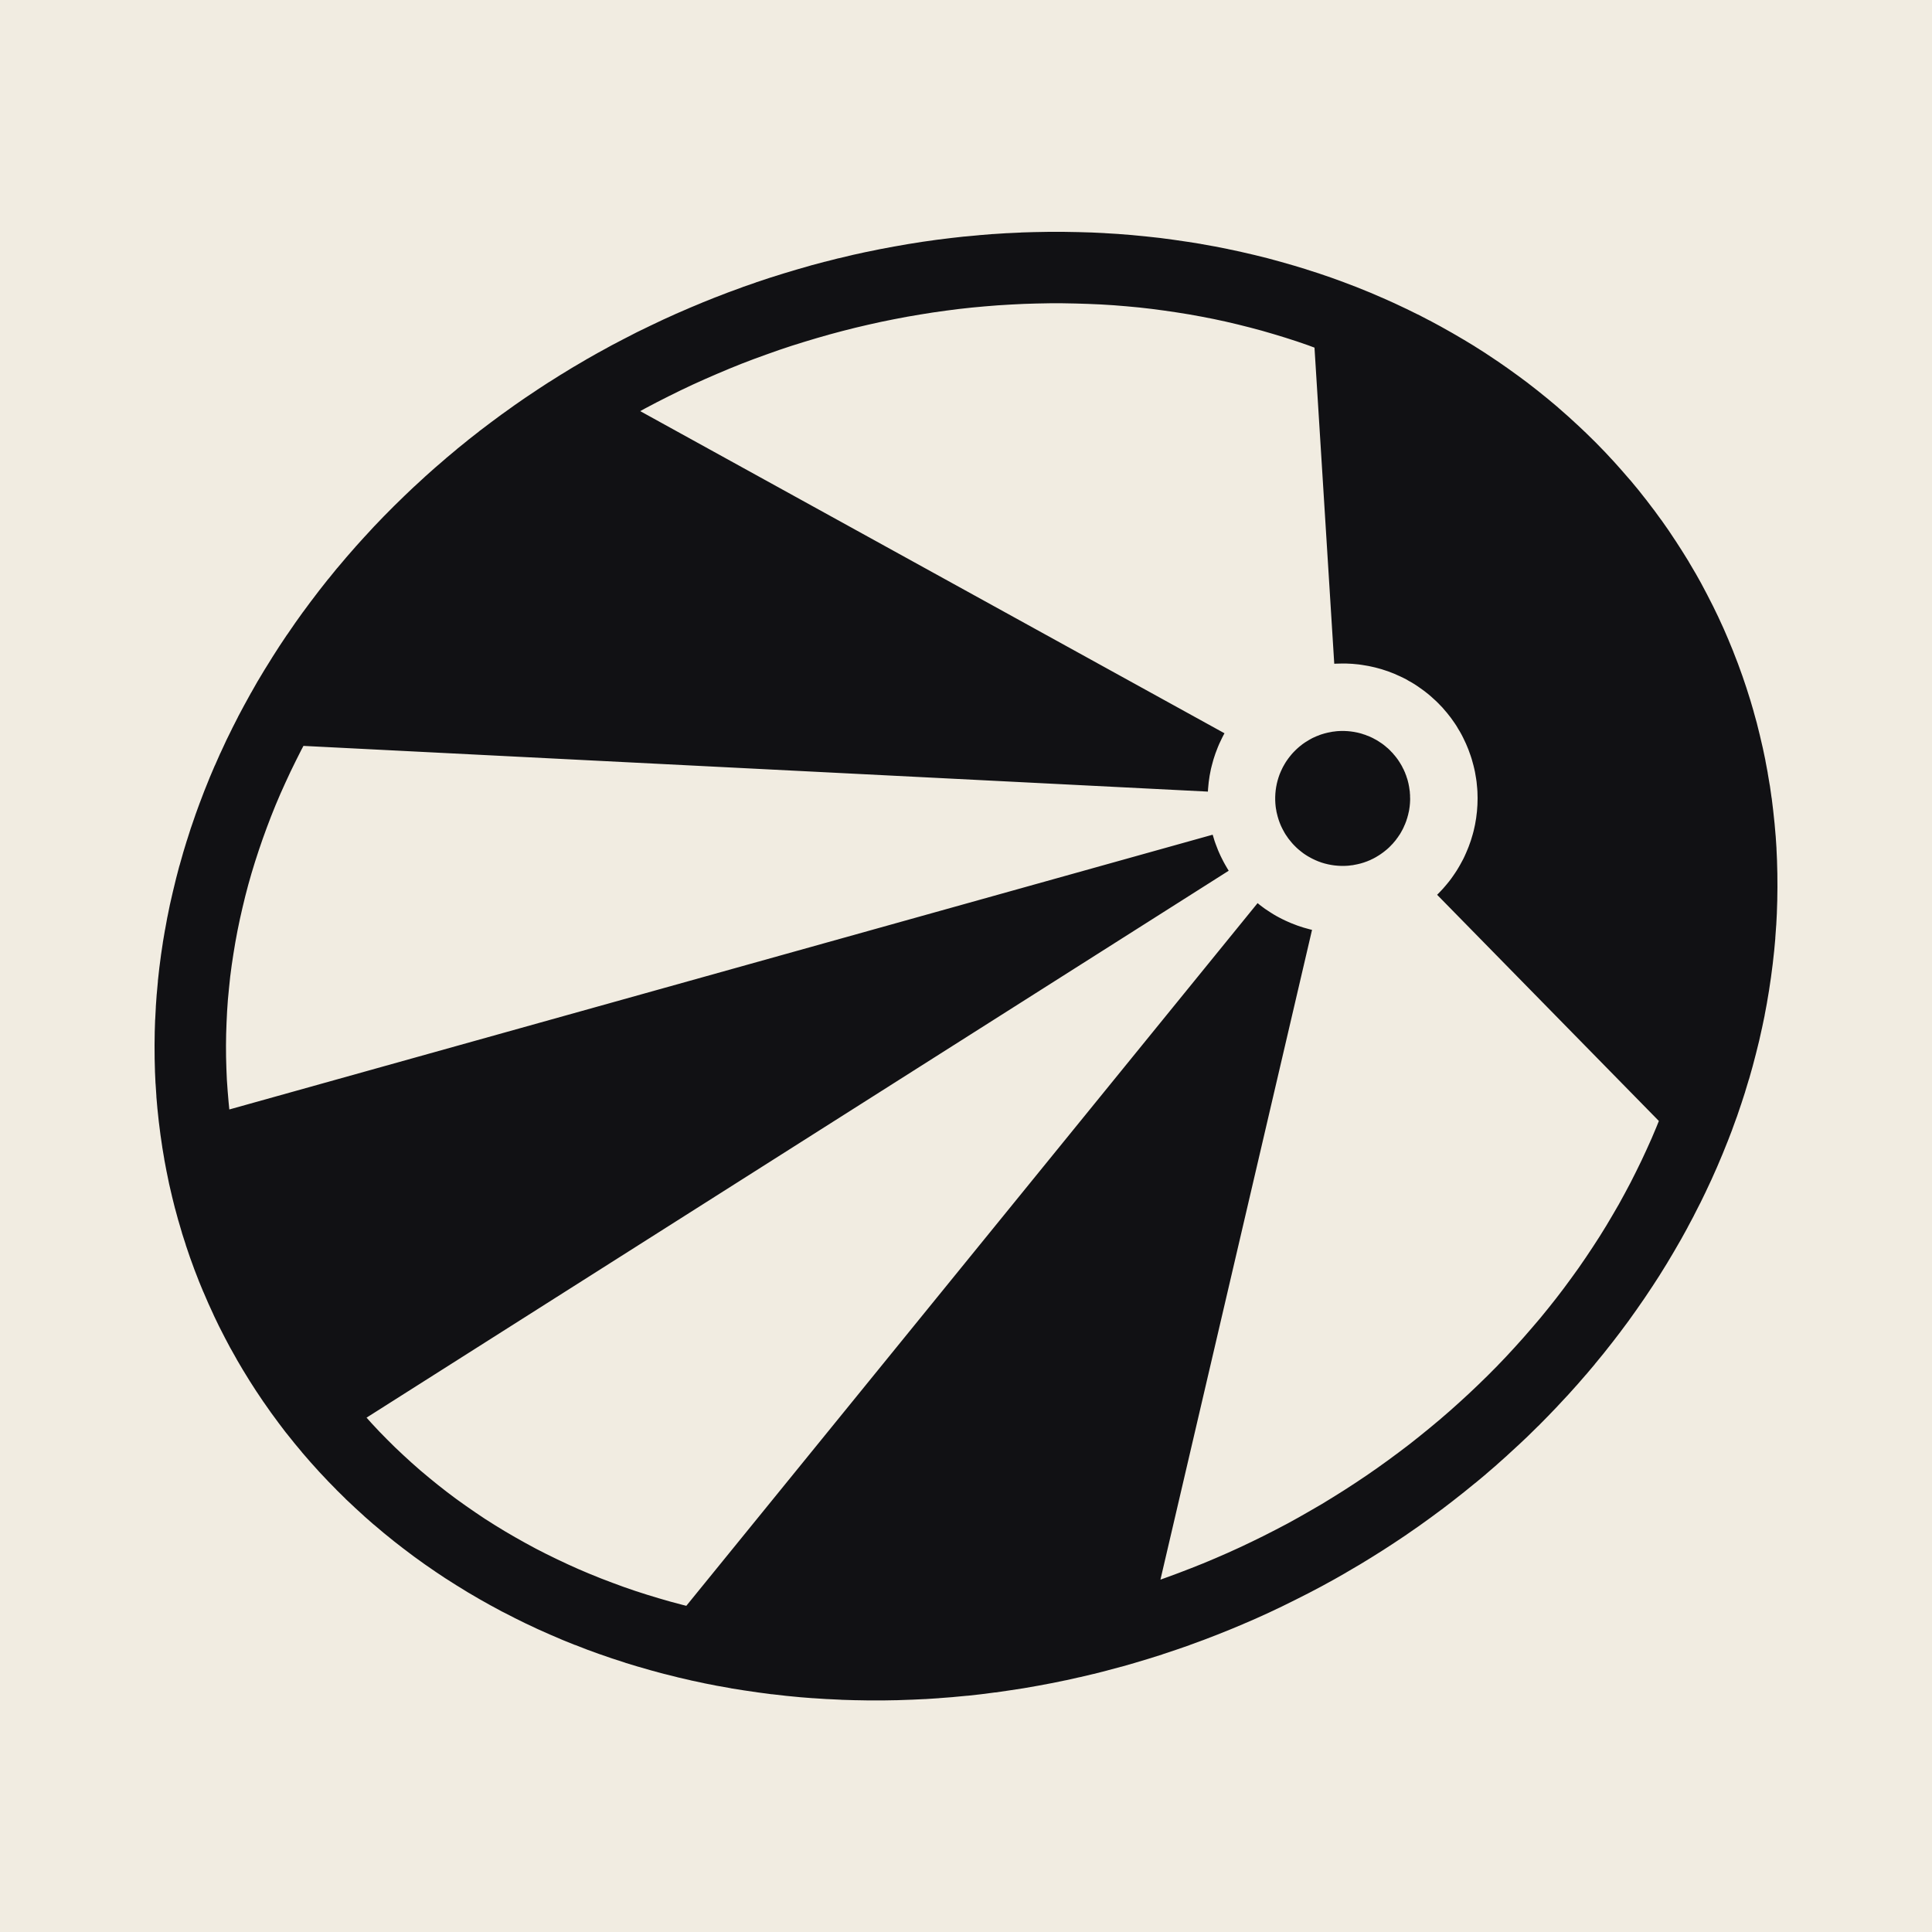
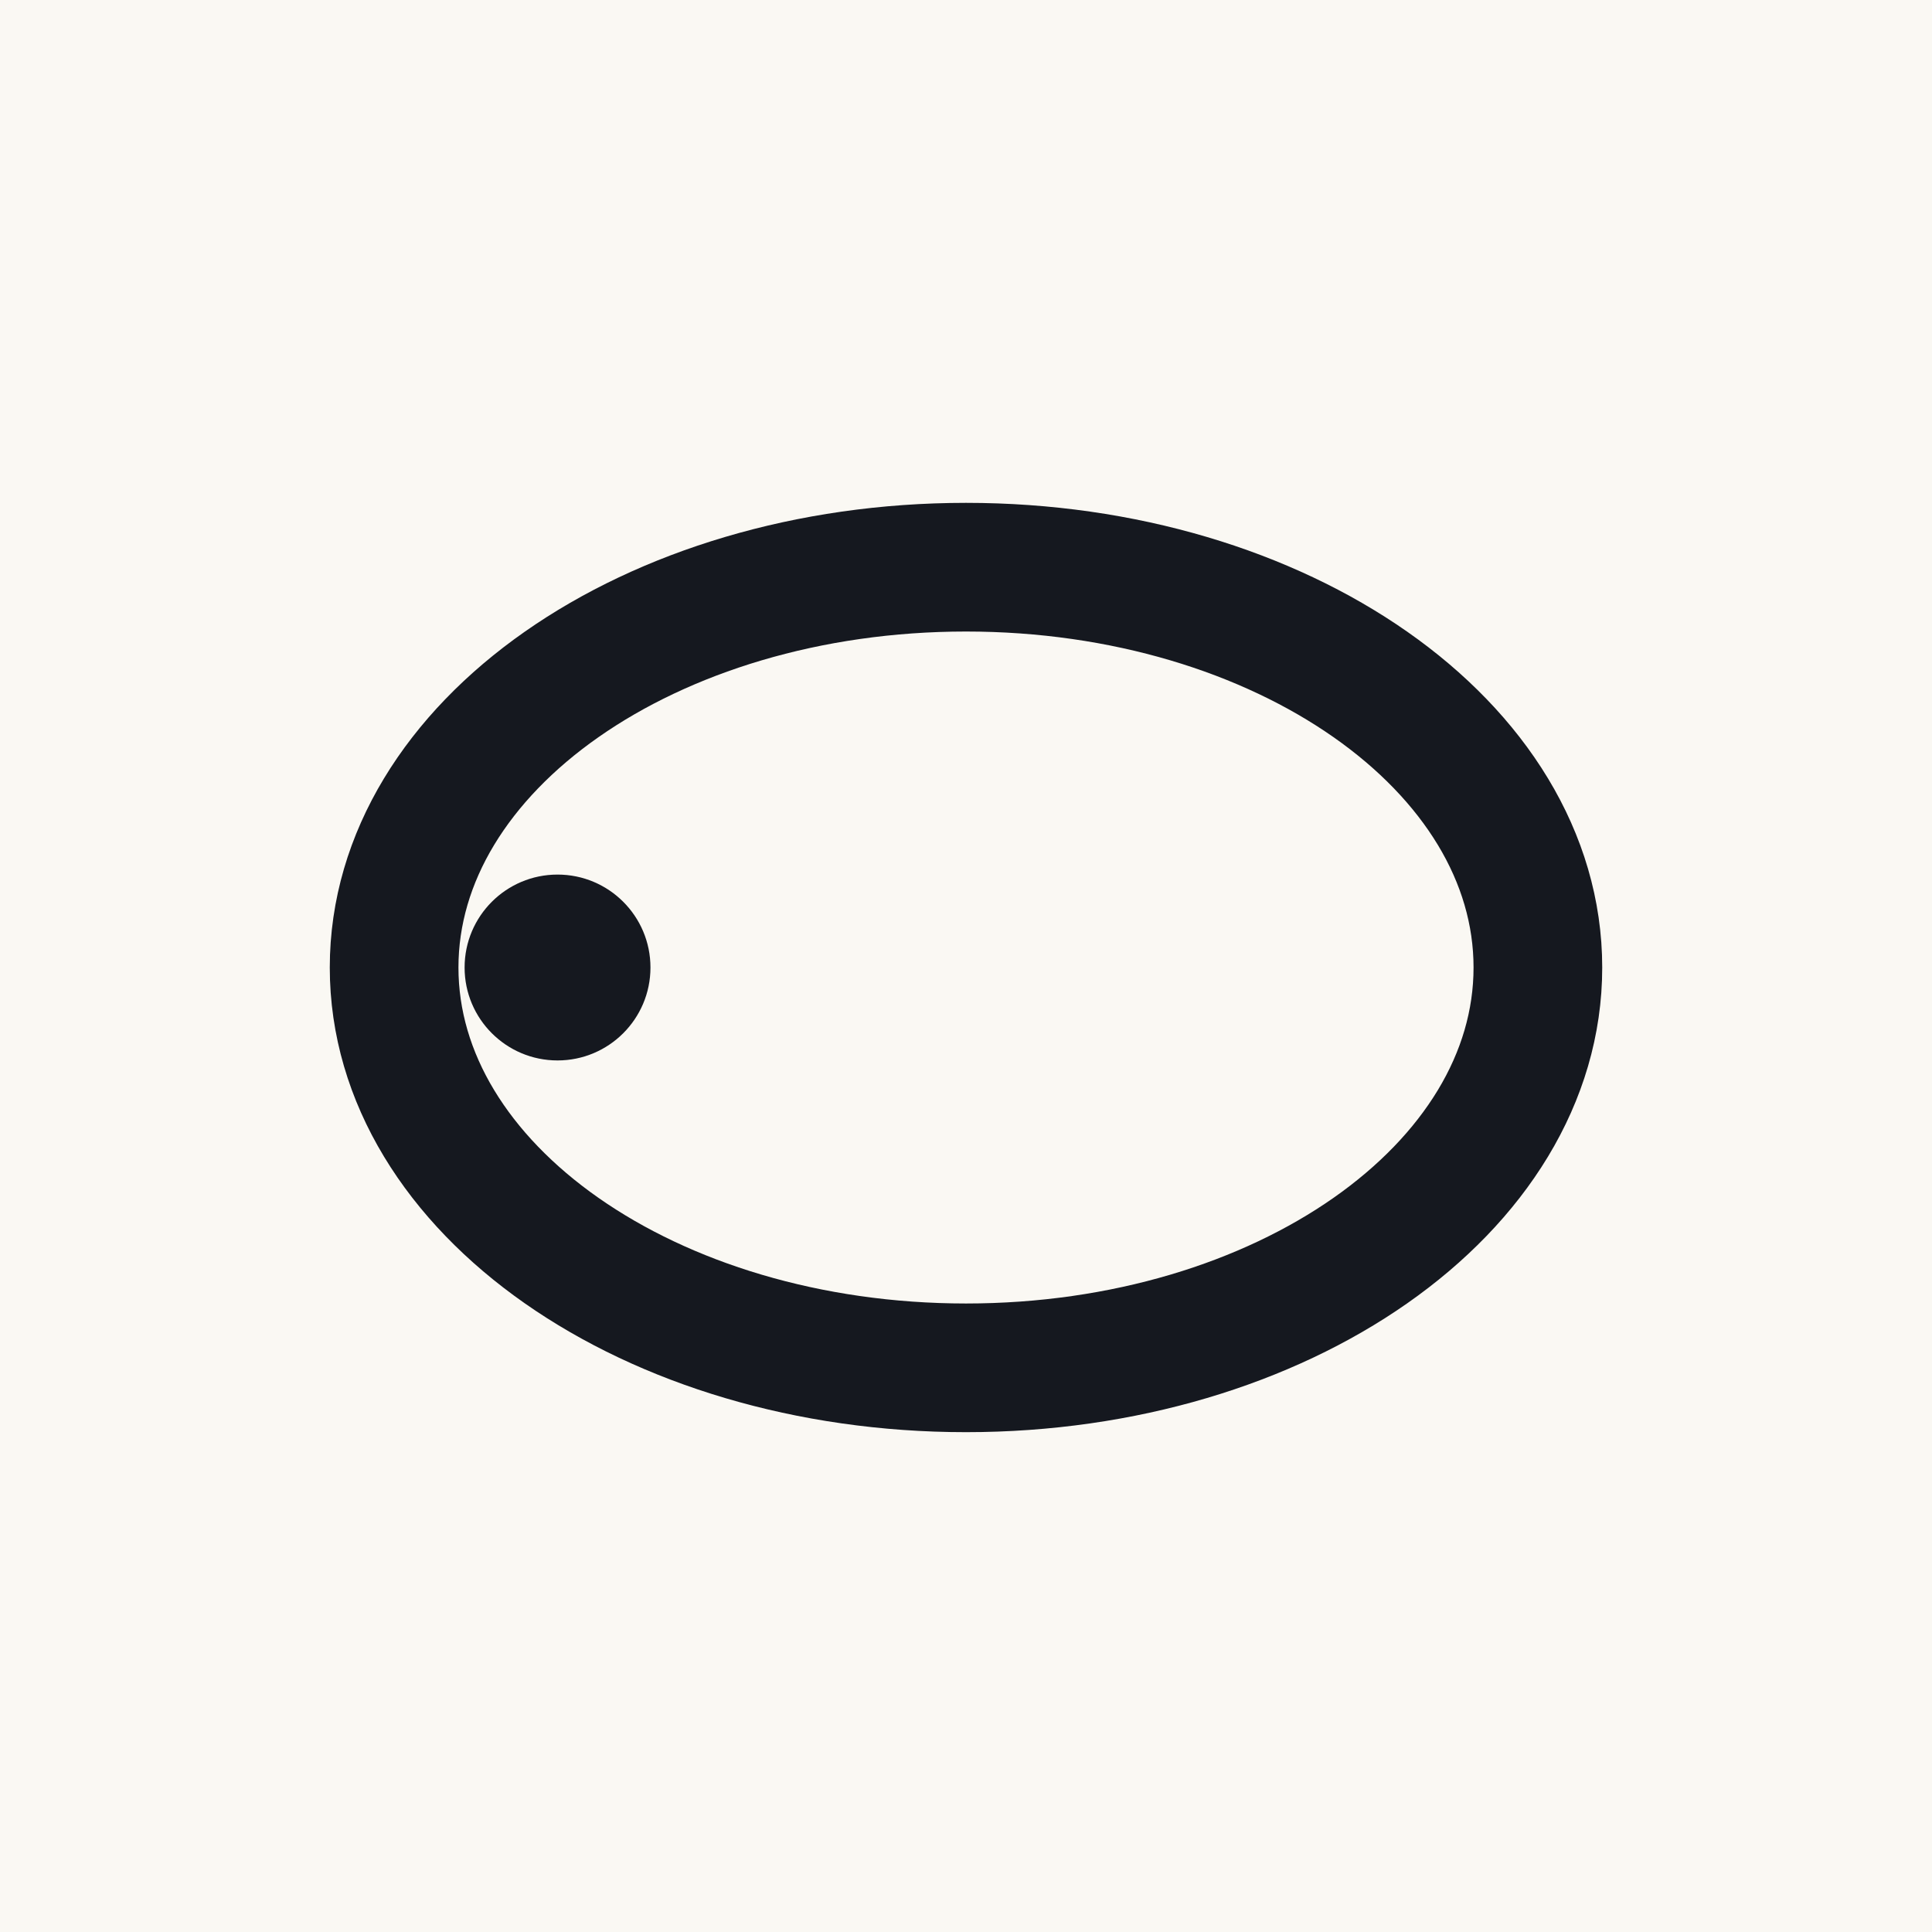
<svg xmlns="http://www.w3.org/2000/svg" viewBox="0 0 64 64" width="64" height="64">
-   <rect width="64" height="64" fill="#f1ece1" />
-   <g transform="translate(5.12 7.68) scale(0.26291)">
-     <path fill="#111114" fill-rule="evenodd" d="M196.34 47.11L195.66 45.78L195.62 45.70L194.92 44.38L194.88 44.30L194.15 43.00L194.10 42.92L193.34 41.63L193.30 41.55L192.51 40.28L192.46 40.20L191.65 38.94L191.60 38.87L190.77 37.62L190.72 37.55L189.86 36.32L189.80 36.25L188.92 35.04L188.86 34.97L187.95 33.77L187.89 33.70L186.96 32.52L186.90 32.45L185.94 31.29L185.88 31.23L184.89 30.09L184.83 30.02L183.82 28.89L183.76 28.83L182.73 27.72L182.67 27.66L181.61 26.57L181.55 26.51L180.46 25.44L180.40 25.38L179.30 24.34L179.23 24.28L178.11 23.25L178.04 23.19L176.89 22.18L176.83 22.12L175.66 21.14L175.59 21.08L174.40 20.12L174.33 20.06L173.12 19.12L173.05 19.06L171.81 18.14L171.74 18.09L170.49 17.19L170.42 17.14L169.15 16.26L169.07 16.21L167.78 15.35L167.71 15.30L166.40 14.47L166.33 14.42L164.99 13.61L164.92 13.57L163.57 12.78L163.50 12.74L162.13 11.97L162.06 11.93L160.67 11.18L160.60 11.15L159.20 10.42L159.12 10.39L157.70 9.69L157.63 9.66L156.19 8.98L156.12 8.95L154.67 8.30L154.59 8.27L153.13 7.64L153.05 7.61L151.57 7.01L151.50 6.98L150.00 6.41L149.93 6.38L148.42 5.83L148.34 5.80L146.82 5.28L146.74 5.25L145.20 4.76L145.13 4.73L143.58 4.26L143.51 4.24L141.94 3.79L141.87 3.77L140.29 3.34L140.22 3.32L138.64 2.93L138.56 2.91L136.96 2.54L136.89 2.52L135.28 2.18L135.21 2.16L133.59 1.84L133.52 1.83L131.90 1.54L131.82 1.52L130.19 1.26L130.11 1.25L128.47 1.01L128.40 1.00L126.75 0.78L126.67 0.77L125.02 0.59L124.94 0.58L123.28 0.42L123.21 0.41L121.54 0.28L121.46 0.27L119.79 0.17L119.72 0.16L118.03 0.08L117.96 0.08L116.28 0.03L116.20 0.03L114.51 0.00L114.44 0.00L112.75 0.00L112.68 0.00L110.98 0.03L110.91 0.03L109.21 0.08L109.14 0.09L107.43 0.17L107.36 0.17L105.66 0.28L105.59 0.28L103.89 0.42L103.82 0.43L102.11 0.59L102.04 0.59L100.34 0.78L100.27 0.79L98.56 1.00L98.49 1.01L96.79 1.25L96.72 1.26L95.02 1.53L94.95 1.54L93.25 1.84L93.18 1.85L91.48 2.17L91.42 2.18L89.72 2.53L89.65 2.54L87.96 2.91L87.89 2.93L86.21 3.33L86.14 3.34L84.46 3.77L84.39 3.78L82.71 4.23L82.65 4.25L80.98 4.73L80.91 4.75L79.24 5.25L79.18 5.27L77.52 5.79L77.46 5.81L75.80 6.36L75.74 6.39L74.09 6.96L74.03 6.99L72.39 7.59L72.33 7.61L70.70 8.24L70.64 8.26L69.02 8.91L68.96 8.94L67.35 9.61L67.29 9.64L65.69 10.33L65.63 10.36L64.04 11.08L63.98 11.11L62.40 11.86L62.34 11.89L60.77 12.65L60.71 12.68L59.16 13.48L59.10 13.51L57.55 14.32L57.50 14.35L55.97 15.19L55.91 15.22L54.39 16.08L54.33 16.12L52.83 17.00L52.77 17.03L51.29 17.94L51.23 17.97L49.76 18.90L49.70 18.93L48.24 19.88L48.19 19.92L46.75 20.88L46.69 20.92L45.26 21.91L45.21 21.95L43.80 22.96L43.74 23.00L42.35 24.03L42.30 24.07L40.92 25.11L40.87 25.16L39.51 26.22L39.46 26.27L38.12 27.35L38.07 27.40L36.75 28.50L36.70 28.55L35.40 29.67L35.34 29.72L34.06 30.86L34.01 30.91L32.75 32.07L32.70 32.11L31.46 33.29L31.41 33.34L30.19 34.53L30.14 34.58L28.94 35.79L28.89 35.84L27.71 37.07L27.66 37.12L26.51 38.37L26.46 38.42L25.32 39.68L25.28 39.73L24.16 41.01L24.12 41.06L23.03 42.35L22.98 42.40L21.92 43.71L21.87 43.76L20.83 45.08L20.78 45.14L19.77 46.47L19.72 46.53L18.73 47.87L18.68 47.93L17.71 49.29L17.67 49.35L16.73 50.72L16.68 50.78L15.76 52.16L15.72 52.22L14.83 53.61L14.79 53.68L13.92 55.08L13.88 55.14L13.03 56.56L12.99 56.62L12.18 58.05L12.14 58.11L11.35 59.55L11.31 59.62L10.54 61.06L10.51 61.13L9.77 62.58L9.74 62.65L9.02 64.11L8.99 64.18L8.31 65.65L8.27 65.72L7.62 67.20L7.58 67.27L6.95 68.75L6.92 68.83L6.32 70.32L6.29 70.39L5.72 71.89L5.69 71.96L5.14 73.47L5.12 73.54L4.60 75.05L4.57 75.13L4.09 76.64L4.06 76.72L3.60 78.23L3.58 78.31L3.15 79.83L3.12 79.91L2.72 81.44L2.70 81.52L2.33 83.05L2.31 83.13L1.96 84.66L1.94 84.74L1.63 86.27L1.61 86.35L1.33 87.89L1.31 87.97L1.05 89.50L1.04 89.59L0.81 91.12L0.80 91.21L0.60 92.74L0.59 92.83L0.42 94.37L0.42 94.45L0.28 95.99L0.27 96.07L0.16 97.61L0.16 97.69L0.08 99.23L0.07 99.31L0.02 100.84L0.02 100.93L0.00 102.46L0.00 102.55L0.01 104.07L0.01 104.16L0.05 105.68L0.05 105.77L0.12 107.29L0.13 107.37L0.23 108.89L0.23 108.98L0.36 110.48L0.37 110.57L0.53 112.08L0.54 112.16L0.73 113.66L0.74 113.75L0.96 115.24L0.97 115.33L1.22 116.81L1.23 116.90L1.51 118.38L1.53 118.47L1.83 119.94L1.85 120.03L2.19 121.49L2.21 121.58L2.57 123.03L2.60 123.12L2.99 124.56L3.02 124.65L3.44 126.08L3.46 126.17L3.92 127.59L3.94 127.68L4.42 129.09L4.45 129.18L4.96 130.58L4.99 130.67L5.53 132.06L5.56 132.15L6.13 133.53L6.17 133.61L6.76 134.98L6.80 135.07L7.42 136.42L7.45 136.50L8.10 137.85L8.14 137.93L8.82 139.26L8.86 139.34L9.56 140.66L9.61 140.74L10.34 142.04L10.38 142.12L11.14 143.41L11.19 143.49L11.97 144.76L12.02 144.84L12.83 146.10L12.88 146.17L13.71 147.41L13.77 147.49L14.63 148.72L14.68 148.79L15.57 150.00L15.62 150.07L16.53 151.27L16.59 151.34L17.53 152.51L17.58 152.58L18.55 153.74L18.60 153.81L19.59 154.95L19.65 155.02L20.66 156.14L20.72 156.21L21.76 157.31L21.82 157.38L22.88 158.46L22.94 158.53L24.02 159.59L24.08 159.66L25.19 160.70L25.25 160.76L26.38 161.79L26.44 161.85L27.59 162.86L27.66 162.91L28.83 163.90L28.90 163.96L30.09 164.92L30.16 164.98L31.37 165.92L31.44 165.97L32.67 166.90L32.74 166.95L33.99 167.85L34.06 167.90L35.34 168.78L35.41 168.83L36.70 169.69L36.77 169.73L38.09 170.57L38.16 170.61L39.49 171.43L39.56 171.47L40.91 172.26L40.98 172.30L42.35 173.07L42.43 173.11L43.81 173.86L43.88 173.89L45.29 174.61L45.36 174.65L46.78 175.35L46.85 175.38L48.29 176.06L48.36 176.09L49.82 176.74L49.89 176.77L51.36 177.40L51.43 177.43L52.91 178.03L52.99 178.05L54.48 178.63L54.56 178.66L56.07 179.21L56.14 179.23L57.67 179.76L57.74 179.78L59.28 180.28L59.35 180.31L60.90 180.78L60.98 180.80L62.54 181.25L62.61 181.27L64.19 181.70L64.26 181.71L65.85 182.11L65.92 182.13L67.52 182.50L67.59 182.52L69.20 182.86L69.27 182.88L70.89 183.20L70.96 183.21L72.59 183.50L72.66 183.52L74.30 183.78L74.37 183.79L76.01 184.03L76.09 184.04L77.74 184.26L77.81 184.26L79.47 184.45L79.54 184.46L81.20 184.62L81.28 184.63L82.95 184.76L83.02 184.76L84.70 184.87L84.77 184.87L86.45 184.95L86.52 184.96L88.21 185.01L88.28 185.01L89.97 185.04L90.04 185.04L91.74 185.04L91.81 185.04L93.51 185.01L93.58 185.01L95.28 184.95L95.35 184.95L97.05 184.87L97.12 184.87L98.82 184.76L98.89 184.75L100.60 184.62L100.67 184.61L102.37 184.45L102.44 184.45L104.15 184.26L104.22 184.25L105.92 184.03L105.99 184.03L107.70 183.78L107.76 183.77L109.47 183.51L109.53 183.50L111.24 183.20L111.30 183.19L113.00 182.87L113.07 182.86L114.76 182.51L114.83 182.50L116.52 182.12L116.59 182.11L118.28 181.71L118.34 181.70L120.03 181.27L120.09 181.25L121.77 180.80L121.84 180.79L123.51 180.31L123.57 180.29L125.24 179.79L125.30 179.77L126.96 179.25L127.03 179.22L128.68 178.67L128.74 178.65L130.39 178.08L130.45 178.05L132.09 177.45L132.15 177.43L133.78 176.80L133.84 176.78L135.46 176.13L135.53 176.10L137.14 175.43L137.20 175.40L138.80 174.71L138.86 174.68L140.45 173.96L140.51 173.93L142.09 173.18L142.15 173.15L143.71 172.38L143.77 172.35L145.33 171.56L145.39 171.53L146.93 170.72L146.99 170.69L148.52 169.85L148.58 169.82L150.09 168.96L150.15 168.92L151.65 168.04L151.71 168.01L153.20 167.10L153.25 167.07L154.73 166.14L154.78 166.11L156.24 165.16L156.30 165.12L157.74 164.16L157.79 164.12L159.22 163.13L159.28 163.09L160.68 162.08L160.74 162.04L162.13 161.01L162.19 160.97L163.56 159.92L163.61 159.88L164.97 158.81L165.02 158.77L166.36 157.68L166.42 157.64L167.74 156.54L167.79 156.49L169.09 155.37L169.14 155.32L170.42 154.18L170.47 154.13L171.73 152.97L171.79 152.92L173.03 151.75L173.08 151.70L174.30 150.50L174.35 150.46L175.55 149.24L175.60 149.19L176.77 147.97L176.82 147.91L177.98 146.67L178.03 146.62L179.16 145.36L179.21 145.31L180.32 144.03L180.37 143.98L181.46 142.69L181.50 142.63L182.57 141.33L182.61 141.28L183.65 139.96L183.70 139.90L184.72 138.57L184.76 138.51L185.76 137.17L185.80 137.11L186.77 135.75L186.81 135.69L187.76 134.32L187.80 134.26L188.72 132.88L188.76 132.82L189.66 131.43L189.70 131.36L190.57 129.96L190.61 129.89L191.45 128.48L191.49 128.41L192.31 126.99L192.35 126.92L193.14 125.49L193.17 125.42L193.94 123.98L193.97 123.91L194.71 122.46L194.75 122.39L195.46 120.93L195.49 120.86L196.18 119.39L196.21 119.32L196.87 117.84L196.90 117.77L197.53 116.28L197.56 116.21L198.16 114.72L198.19 114.65L198.77 113.15L198.79 113.08L199.34 111.57L199.37 111.50L199.88 109.99L199.91 109.91L200.40 108.40L200.42 108.32L200.88 106.80L200.91 106.73L201.34 105.20L201.36 105.13L201.76 103.60L201.78 103.52L202.16 101.99L202.18 101.91L202.52 100.38L202.54 100.30L202.86 98.77L202.87 98.69L203.16 97.15L203.17 97.07L203.43 95.53L203.44 95.45L203.67 93.91L203.68 93.83L203.88 92.29L203.89 92.21L204.06 90.67L204.07 90.59L204.21 89.05L204.21 88.97L204.32 87.43L204.33 87.35L204.41 85.81L204.41 85.73L204.46 84.20L204.46 84.11L204.48 82.58L204.48 82.49L204.47 80.97L204.47 80.88L204.43 79.36L204.43 79.27L204.36 77.75L204.36 77.66L204.26 76.15L204.25 76.06L204.12 74.56L204.11 74.47L203.95 72.96L203.94 72.87L203.76 71.38L203.74 71.29L203.53 69.80L203.51 69.71L203.26 68.23L203.25 68.14L202.97 66.66L202.96 66.57L202.65 65.10L202.63 65.01L202.29 63.55L202.27 63.46L201.91 62.01L201.89 61.92L201.49 60.48L201.47 60.39L201.05 58.96L201.02 58.87L200.57 57.45L200.54 57.36L200.06 55.94L200.03 55.86L199.52 54.45L199.49 54.37L198.95 52.98L198.92 52.89L198.35 51.51L198.32 51.43L197.73 50.06L197.69 49.97L197.07 48.62L197.03 48.53L196.38 47.19ZM9.33 109.67L9.21 108.25L9.11 106.83L9.05 105.40L9.01 103.97L9.00 102.53L9.02 101.09L9.07 99.65L9.14 98.20L9.24 96.75L9.38 95.30L9.53 93.85L9.72 92.40L9.94 90.95L10.18 89.50L10.45 88.05L10.75 86.60L11.08 85.15L11.43 83.70L11.81 82.25L12.22 80.81L12.66 79.37L13.13 77.93L13.62 76.50L14.14 75.07L14.68 73.65L15.25 72.23L15.85 70.82L16.48 69.42L17.13 68.02L17.81 66.63L18.51 65.24L18.76 64.77L132.72 70.53L132.74 70.17L132.78 69.75L132.82 69.34L132.88 68.92L132.94 68.51L133.02 68.10L133.10 67.69L133.20 67.29L133.31 66.88L133.42 66.48L133.55 66.08L133.68 65.69L133.83 65.30L133.98 64.91L134.14 64.53L134.32 64.15L134.50 63.77L134.69 63.40L134.81 63.18L61.19 22.59L61.79 22.26L63.27 21.48L64.77 20.72L66.27 19.98L67.79 19.26L69.32 18.57L70.86 17.90L72.40 17.25L73.96 16.62L75.53 16.02L77.10 15.45L78.68 14.89L80.27 14.36L81.87 13.86L83.47 13.38L85.08 12.92L86.69 12.49L88.31 12.08L89.93 11.70L91.55 11.34L93.18 11.01L94.81 10.70L96.45 10.42L98.08 10.16L99.72 9.93L101.35 9.72L102.99 9.54L104.63 9.39L106.26 9.26L107.90 9.16L109.53 9.08L111.16 9.03L112.79 9.00L114.41 9.00L116.03 9.03L117.64 9.08L119.25 9.15L120.86 9.25L122.45 9.38L124.05 9.53L125.63 9.71L127.21 9.92L128.78 10.15L130.34 10.40L131.89 10.68L133.43 10.98L134.96 11.31L136.49 11.67L138.00 12.05L139.50 12.45L140.98 12.88L142.46 13.33L143.92 13.80L145.37 14.30L146.15 14.59L148.64 54.42L148.84 54.41L149.25 54.40L149.67 54.39L150.09 54.39L150.50 54.41L150.92 54.43L151.34 54.47L151.75 54.51L152.16 54.57L152.58 54.64L152.99 54.71L153.40 54.80L153.80 54.89L154.21 55.00L154.61 55.11L155.00 55.24L155.40 55.37L155.79 55.52L156.18 55.67L156.56 55.84L156.94 56.01L157.32 56.19L157.69 56.38L158.05 56.59L158.41 56.79L158.77 57.01L159.12 57.24L159.46 57.48L159.80 57.72L160.13 57.97L160.46 58.23L160.78 58.50L161.09 58.78L161.40 59.06L161.70 59.35L161.99 59.65L162.28 59.95L162.55 60.27L162.82 60.58L163.08 60.91L163.34 61.24L163.58 61.58L163.82 61.92L164.05 62.27L164.26 62.63L164.48 62.99L164.68 63.35L164.87 63.72L165.05 64.10L165.23 64.48L165.39 64.86L165.55 65.25L165.69 65.64L165.83 66.03L165.96 66.43L166.07 66.83L166.18 67.23L166.28 67.64L166.37 68.05L166.44 68.46L166.51 68.87L166.57 69.28L166.61 69.70L166.65 70.11L166.68 70.53L166.69 70.95L166.70 71.36L166.69 71.78L166.68 72.20L166.65 72.61L166.62 73.03L166.57 73.44L166.52 73.86L166.45 74.27L166.38 74.68L166.29 75.09L166.20 75.49L166.09 75.90L165.97 76.30L165.85 76.70L165.71 77.09L165.57 77.48L165.41 77.87L165.25 78.25L165.08 78.63L164.90 79.01L164.70 79.38L164.50 79.75L164.29 80.11L164.08 80.46L163.85 80.81L163.61 81.16L163.37 81.50L163.12 81.83L162.86 82.15L162.59 82.47L162.31 82.79L162.03 83.09L161.74 83.39L161.60 83.53L189.54 112.03L189.23 112.80L188.63 114.22L188.00 115.62L187.35 117.02L186.67 118.41L185.97 119.80L185.24 121.17L184.49 122.54L183.70 123.90L182.90 125.25L182.07 126.59L181.21 127.92L180.33 129.24L179.43 130.55L178.50 131.84L177.55 133.13L176.58 134.40L175.58 135.66L174.56 136.91L173.51 138.14L172.45 139.36L171.36 140.57L170.26 141.76L169.13 142.94L167.98 144.10L166.81 145.24L165.62 146.37L164.41 147.48L163.18 148.58L161.93 149.66L160.66 150.72L159.38 151.76L158.08 152.79L156.76 153.79L155.42 154.78L154.07 155.75L152.70 156.70L151.31 157.63L149.91 158.54L148.49 159.43L147.07 160.30L145.62 161.14L144.17 161.97L142.70 162.78L141.21 163.56L139.72 164.32L138.21 165.06L136.69 165.78L135.17 166.47L133.63 167.14L132.08 167.79L130.52 168.41L128.96 169.01L127.38 169.59L126.74 169.82L145.84 87.95L145.59 87.89L145.19 87.78L144.79 87.67L144.39 87.54L144.00 87.41L143.61 87.26L143.22 87.11L142.83 86.94L142.45 86.77L142.08 86.59L141.71 86.40L141.34 86.20L140.98 85.99L140.63 85.77L140.28 85.54L139.93 85.31L139.59 85.06L139.26 84.81L138.98 84.58L67.00 173.12L66.49 172.99L64.99 172.59L63.50 172.16L62.02 171.71L60.56 171.24L59.11 170.74L57.67 170.21L56.25 169.67L54.84 169.10L53.45 168.51L52.07 167.89L50.71 167.25L49.36 166.59L48.03 165.91L46.72 165.20L45.42 164.47L44.15 163.73L42.89 162.96L41.64 162.17L40.42 161.35L39.22 160.52L38.03 159.67L36.87 158.80L35.72 157.90L34.60 156.99L33.49 156.06L32.41 155.11L31.35 154.14L30.31 153.16L29.29 152.15L28.29 151.13L27.32 150.09L26.71 149.41L135.34 80.50L135.13 80.15L134.92 79.79L134.72 79.43L134.53 79.06L134.34 78.68L134.17 78.31L134.00 77.92L133.85 77.53L133.70 77.14L133.56 76.75L133.44 76.35L133.32 75.96L9.42 110.58ZM157.38 67.74L157.28 67.56L157.19 67.37L157.09 67.19L156.98 67.01L156.87 66.83L156.76 66.66L156.64 66.48L156.52 66.32L156.39 66.15L156.26 65.99L156.12 65.83L155.99 65.67L155.84 65.52L155.70 65.37L155.55 65.22L155.40 65.08L155.24 64.95L155.08 64.81L154.92 64.68L154.75 64.55L154.58 64.43L154.41 64.32L154.23 64.20L154.06 64.09L153.88 63.99L153.69 63.89L153.51 63.79L153.32 63.70L153.13 63.61L152.94 63.53L152.74 63.46L152.55 63.38L152.35 63.32L152.15 63.25L151.95 63.19L151.75 63.14L151.55 63.09L151.34 63.05L151.14 63.01L150.93 62.98L150.72 62.95L150.52 62.93L150.31 62.91L150.10 62.90L149.89 62.89L149.68 62.89L149.48 62.89L149.27 62.90L149.06 62.91L148.85 62.93L148.64 62.96L148.44 62.98L148.23 63.02L148.03 63.06L147.82 63.10L147.62 63.15L147.42 63.20L147.22 63.26L147.02 63.32L146.82 63.39L146.63 63.47L146.43 63.54L146.24 63.63L146.05 63.71L145.86 63.80L145.68 63.90L145.50 64.00L145.32 64.11L145.14 64.22L144.96 64.33L144.79 64.45L144.62 64.57L144.46 64.70L144.29 64.83L144.14 64.96L143.98 65.10L143.83 65.24L143.68 65.39L143.53 65.54L143.39 65.69L143.25 65.85L143.12 66.01L142.99 66.17L142.86 66.34L142.74 66.51L142.62 66.68L142.51 66.85L142.40 67.03L142.30 67.21L142.19 67.40L142.10 67.58L142.01 67.77L141.92 67.96L141.84 68.15L141.76 68.34L141.69 68.54L141.62 68.74L141.56 68.94L141.50 69.14L141.45 69.34L141.40 69.54L141.36 69.75L141.32 69.95L141.29 70.16L141.26 70.36L141.24 70.57L141.22 70.78L141.21 70.99L141.20 71.20L141.20 71.40L141.20 71.61L141.21 71.82L141.22 72.03L141.24 72.24L141.26 72.44L141.29 72.65L141.33 72.86L141.36 73.06L141.41 73.27L141.46 73.47L141.51 73.67L141.57 73.87L141.63 74.07L141.70 74.27L141.77 74.46L141.85 74.66L141.93 74.85L142.02 75.04L142.11 75.22L142.21 75.41L142.31 75.59L142.41 75.77L142.52 75.95L142.64 76.12L142.76 76.30L142.88 76.47L143.01 76.63L143.14 76.79L143.27 76.95L143.41 77.11L143.55 77.26L143.70 77.41L143.85 77.56L144.00 77.70L144.16 77.84L144.32 77.97L144.48 78.10L144.65 78.23L144.81 78.35L144.99 78.47L145.16 78.58L145.34 78.69L145.52 78.79L145.70 78.89L145.89 78.99L146.08 79.08L146.27 79.17L146.46 79.25L146.65 79.33L146.85 79.40L147.04 79.47L147.24 79.53L147.44 79.59L147.65 79.64L147.85 79.69L148.05 79.73L148.26 79.77L148.46 79.80L148.67 79.83L148.88 79.85L149.09 79.87L149.29 79.88L149.50 79.89L149.71 79.89L149.92 79.89L150.13 79.88L150.34 79.87L150.54 79.85L150.75 79.82L150.96 79.80L151.16 79.76L151.37 79.72L151.57 79.68L151.78 79.63L151.98 79.58L152.18 79.52L152.38 79.46L152.57 79.39L152.77 79.32L152.96 79.24L153.16 79.16L153.34 79.07L153.53 78.98L153.72 78.88L153.90 78.78L154.08 78.67L154.26 78.56L154.43 78.45L154.60 78.33L154.77 78.21L154.94 78.08L155.10 77.95L155.26 77.82L155.42 77.68L155.57 77.54L155.72 77.39L155.86 77.24L156.01 77.09L156.14 76.93L156.28 76.77L156.41 76.61L156.53 76.44L156.66 76.27L156.77 76.10L156.89 75.93L157.00 75.75L157.10 75.57L157.20 75.39L157.30 75.20L157.39 75.01L157.47 74.82L157.56 74.63L157.63 74.44L157.71 74.24L157.77 74.04L157.84 73.84L157.89 73.64L157.95 73.44L157.99 73.24L158.04 73.04L158.08 72.83L158.11 72.62L158.14 72.42L158.16 72.21L158.18 72.00L158.19 71.79L158.20 71.59L158.20 71.38L158.19 71.17L158.19 70.96L158.17 70.75L158.16 70.54L158.13 70.34L158.10 70.13L158.07 69.92L158.03 69.72L157.99 69.51L157.94 69.31L157.89 69.11L157.83 68.91L157.76 68.71L157.70 68.51L157.62 68.32L157.55 68.12L157.46 67.93Z" />
-   </g>
+   <rect width="64" height="64" fill="#FAF8F3" />
+   <svg viewBox="0 14 100 72" x="8.3" y="15.0" width="47.4" height="34.1">
+     <g fill="none" stroke="#15181F" stroke-width="9">
+       <ellipse cx="50.00" cy="50.00" rx="40.00" ry="28.00" />
+     </g>
+     <circle cx="21.43" cy="50" r="6.5" fill="#15181F" />
+   </svg>
</svg>
